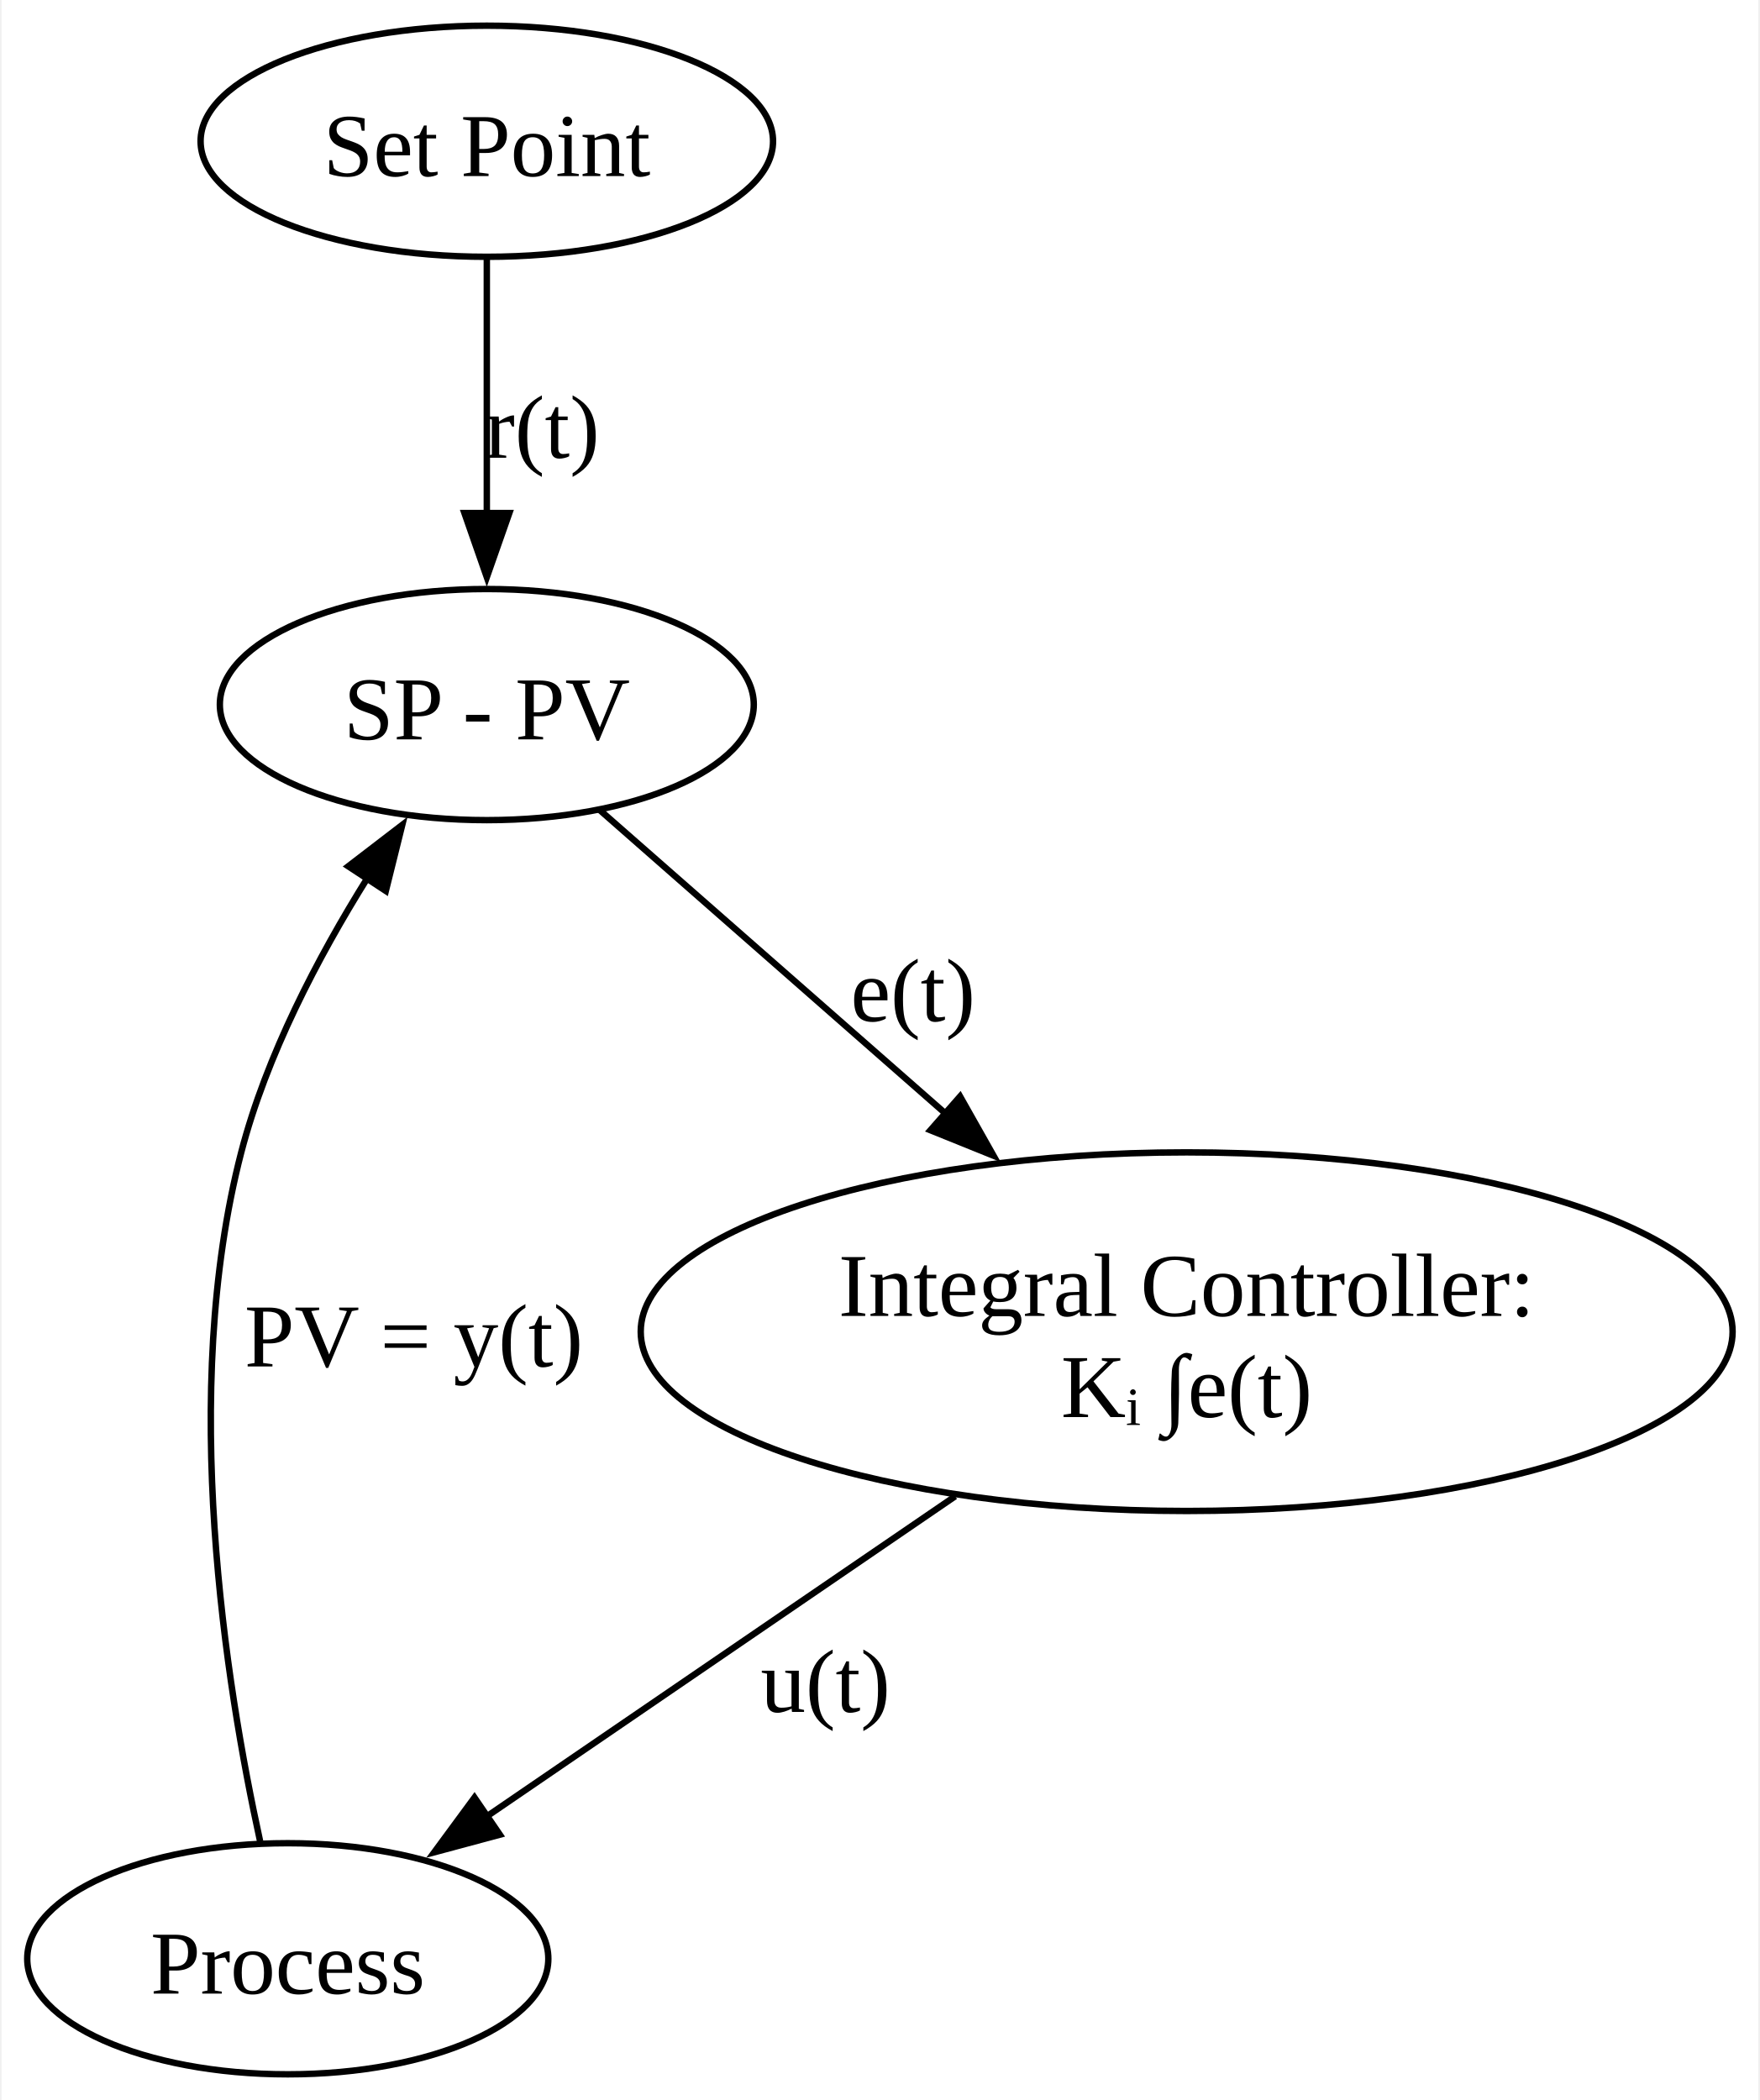
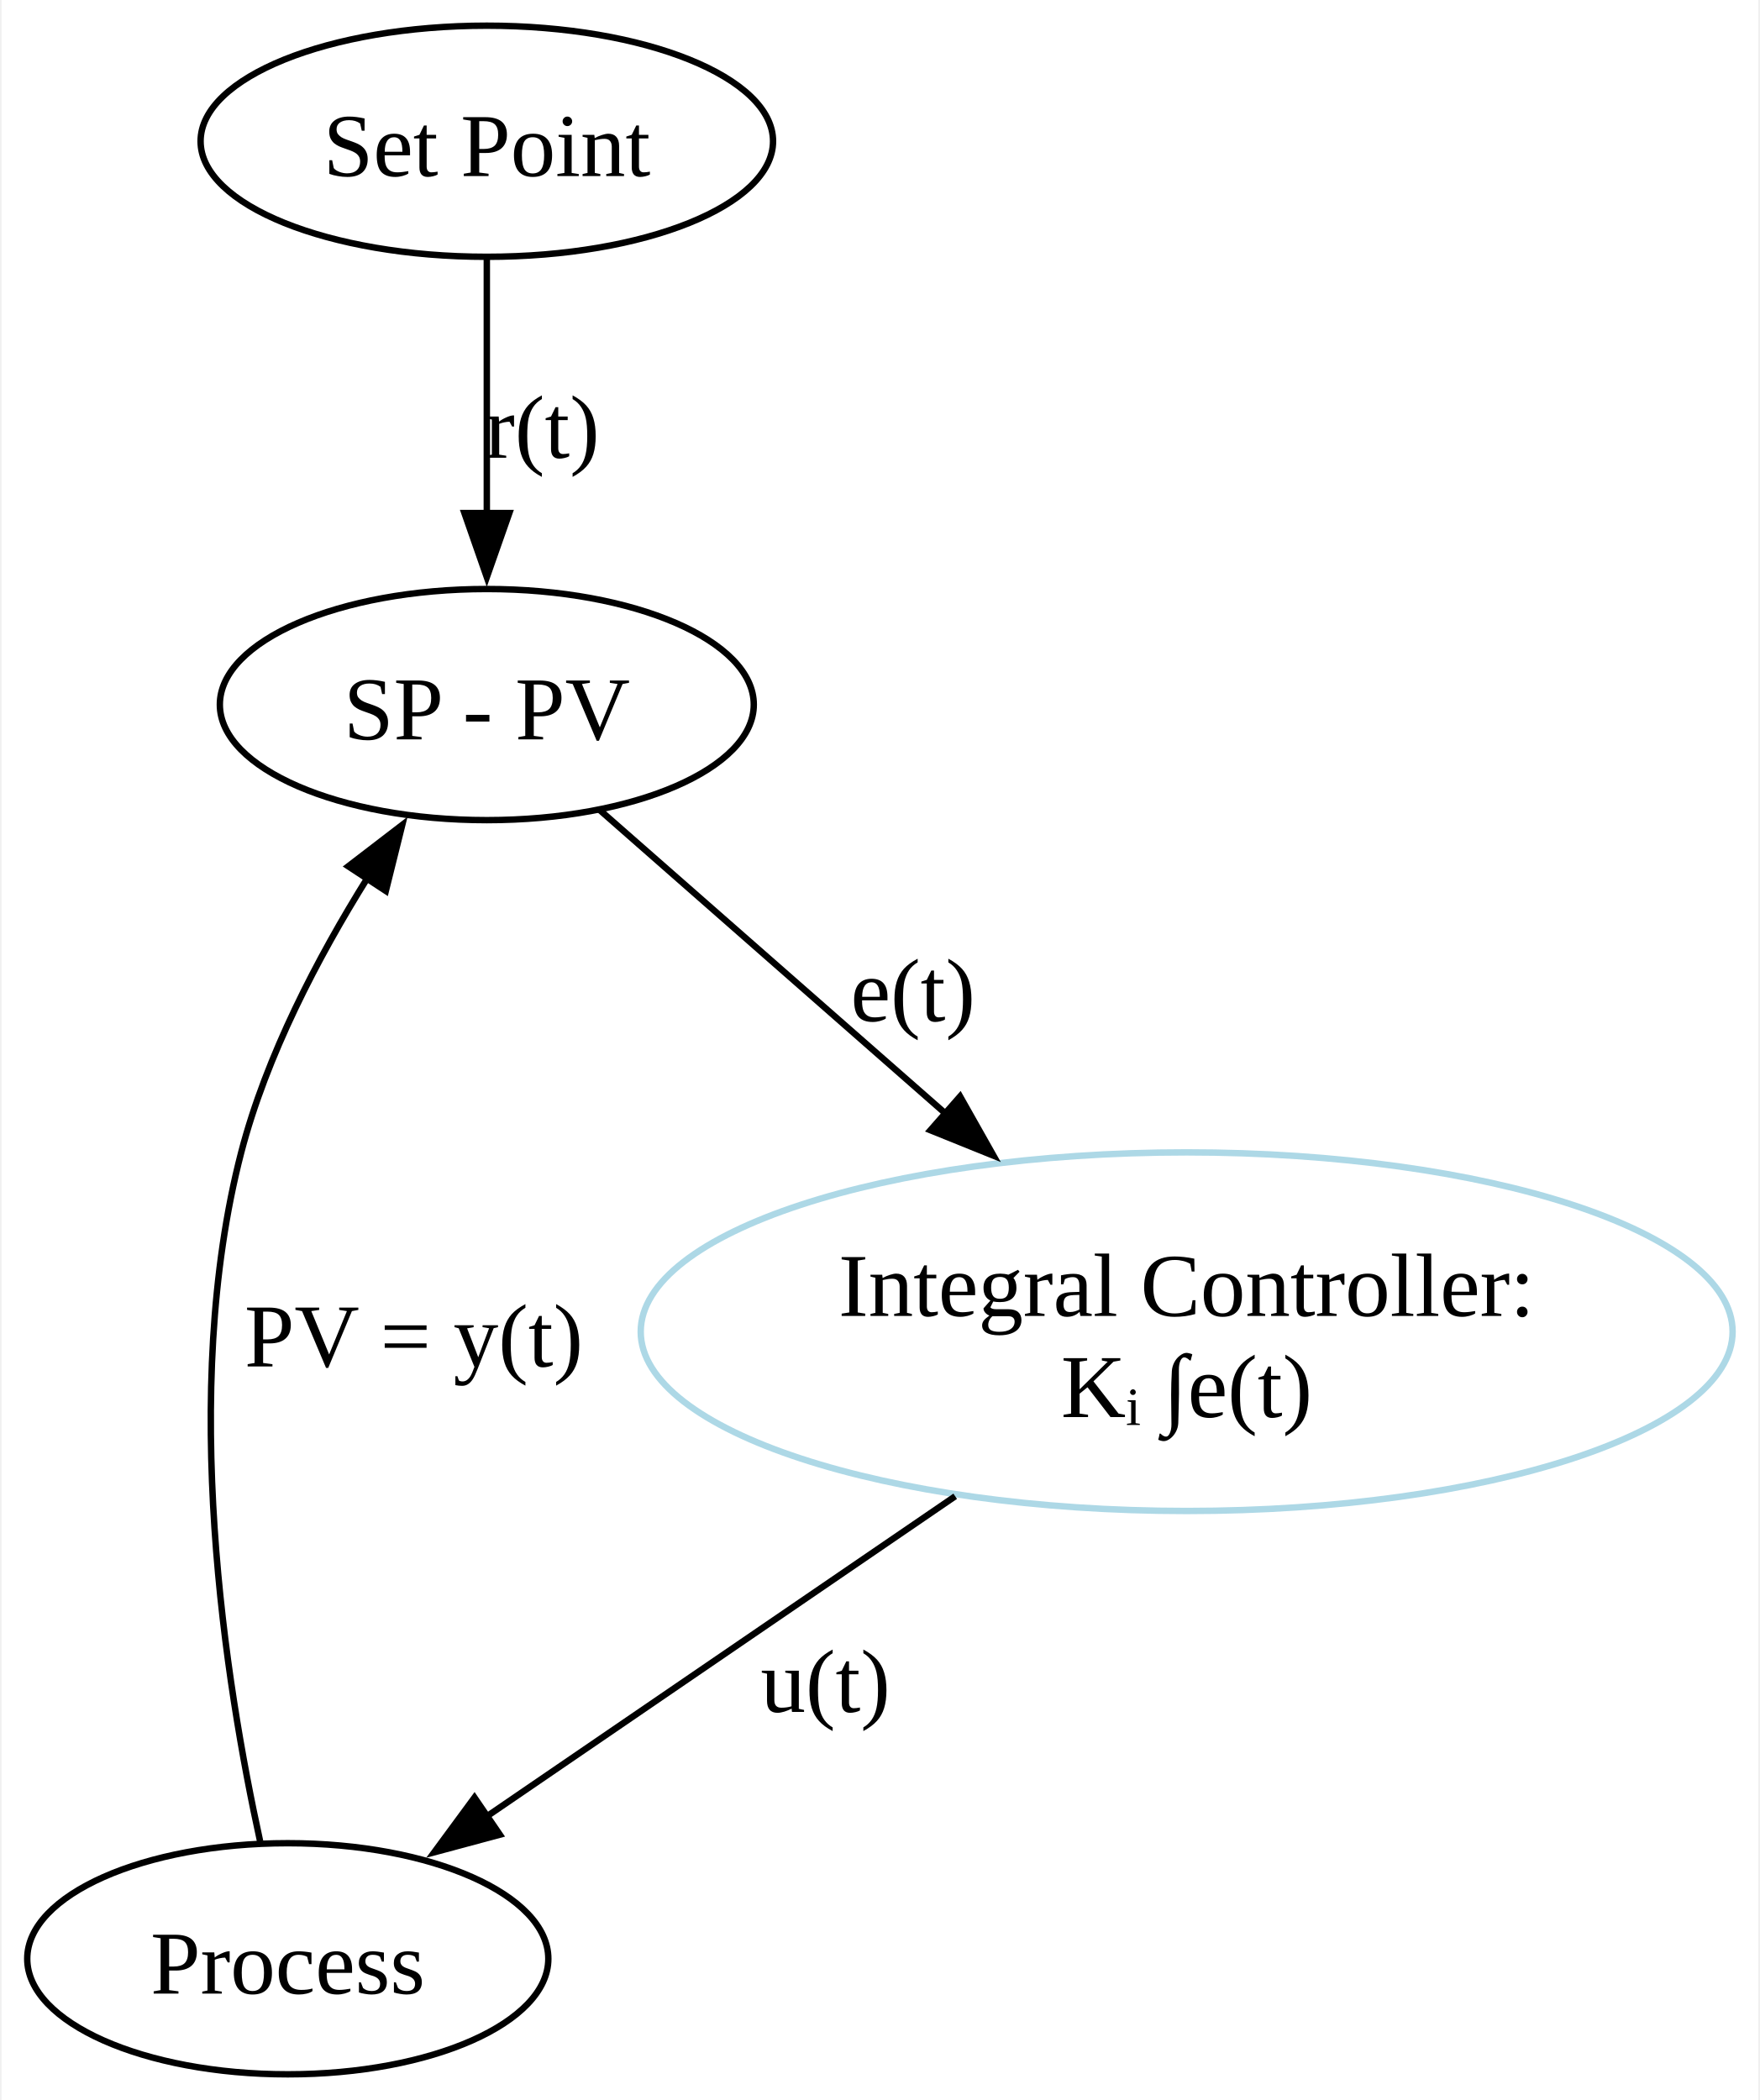
<svg xmlns="http://www.w3.org/2000/svg" width="274pt" height="327pt" viewBox="0.00 0.00 273.61 327.11">
  <g id="graph0" class="graph" transform="scale(1 1) rotate(0) translate(4 323.11)">
    <polygon fill="white" stroke="none" points="-4,4 -4,-323.11 269.61,-323.11 269.61,4 -4,4" />
    <g id="node1" class="node">
      <ellipse fill="none" stroke="black" cx="71.58" cy="-301.11" rx="44.58" ry="18" />
      <text text-anchor="middle" x="71.58" y="-295.69" font-family="Times New Roman,serif" font-size="14.00">Set Point</text>
    </g>
    <g id="node3" class="node">
      <ellipse fill="none" stroke="black" cx="71.58" cy="-213.36" rx="41.58" ry="18" />
      <text text-anchor="middle" x="71.58" y="-207.94" font-family="Times New Roman,serif" font-size="14.00">SP - PV</text>
    </g>
    <g id="edge1" class="edge">
      <path fill="none" stroke="black" d="M71.58,-282.76C71.58,-271.37 71.58,-256.2 71.58,-243.04" />
      <polygon fill="black" stroke="black" points="75.09,-243.2 71.58,-233.2 68.09,-243.2 75.09,-243.2" />
      <text text-anchor="middle" x="80.21" y="-251.81" font-family="Times New Roman,serif" font-size="14.00">r(t)</text>
    </g>
    <g id="node2" class="node">
      <ellipse fill="none" stroke="black" cx="40.58" cy="-18" rx="40.58" ry="18" />
      <text text-anchor="middle" x="40.58" y="-12.57" font-family="Times New Roman,serif" font-size="14.00">Process</text>
    </g>
    <g id="edge2" class="edge">
      <path fill="none" stroke="black" d="M36.28,-36.26C30.94,-60.61 23.65,-106.27 33.33,-143.61 37.25,-158.69 45.27,-173.98 52.96,-186.3" />
      <polygon fill="black" stroke="black" points="50,-188.17 58.41,-194.62 55.85,-184.33 50,-188.17" />
      <text text-anchor="middle" x="60.21" y="-110.26" font-family="Times New Roman,serif" font-size="14.00">PV = y(t)</text>
    </g>
    <g id="node4" class="node">
-       <ellipse fill="none" stroke="black" cx="180.58" cy="-115.68" rx="85.03" ry="27.93" />
+       <ellipse fill="none" stroke="lightblue" cx="180.58" cy="-115.68" rx="85.03" ry="27.93" />
      <text text-anchor="middle" x="180.58" y="-118.13" font-family="Times New Roman,serif" font-size="14.00">Integral Controller:</text>
      <text text-anchor="middle" x="180.58" y="-102.38" font-family="Times New Roman,serif" font-size="14.00">Kᵢ ∫e(t)</text>
    </g>
    <g id="edge3" class="edge">
      <path fill="none" stroke="black" d="M89.1,-196.99C103.71,-184.16 125.04,-165.44 143.43,-149.3" />
      <polygon fill="black" stroke="black" points="145.29,-152.32 150.5,-143.09 140.67,-147.06 145.29,-152.32" />
      <text text-anchor="middle" x="137.96" y="-164.06" font-family="Times New Roman,serif" font-size="14.00">e(t)</text>
    </g>
    <g id="edge4" class="edge">
      <path fill="none" stroke="black" d="M144.53,-90.04C121.91,-74.58 93.04,-54.85 71.48,-40.11" />
      <polygon fill="black" stroke="black" points="73.61,-37.33 63.38,-34.58 69.66,-43.11 73.61,-37.33" />
      <text text-anchor="middle" x="124.33" y="-56.45" font-family="Times New Roman,serif" font-size="14.00">u(t)</text>
    </g>
  </g>
</svg>
